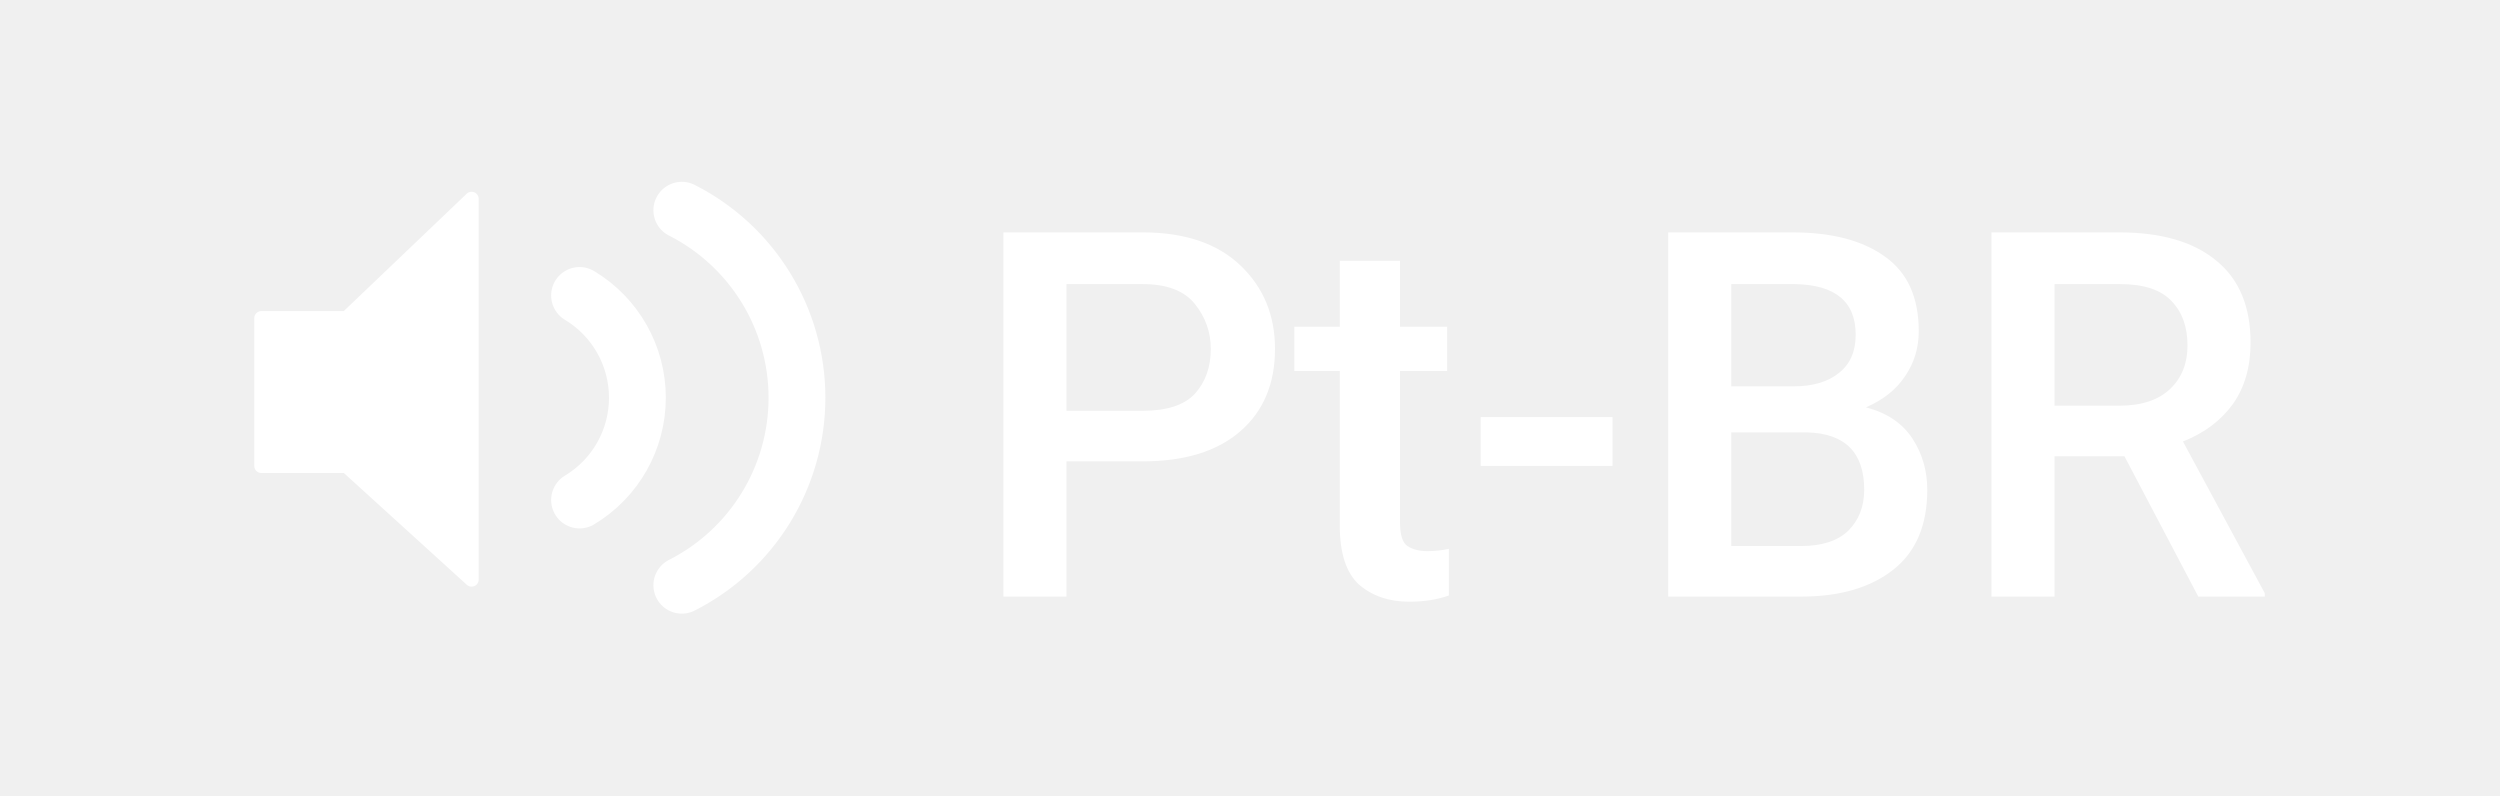
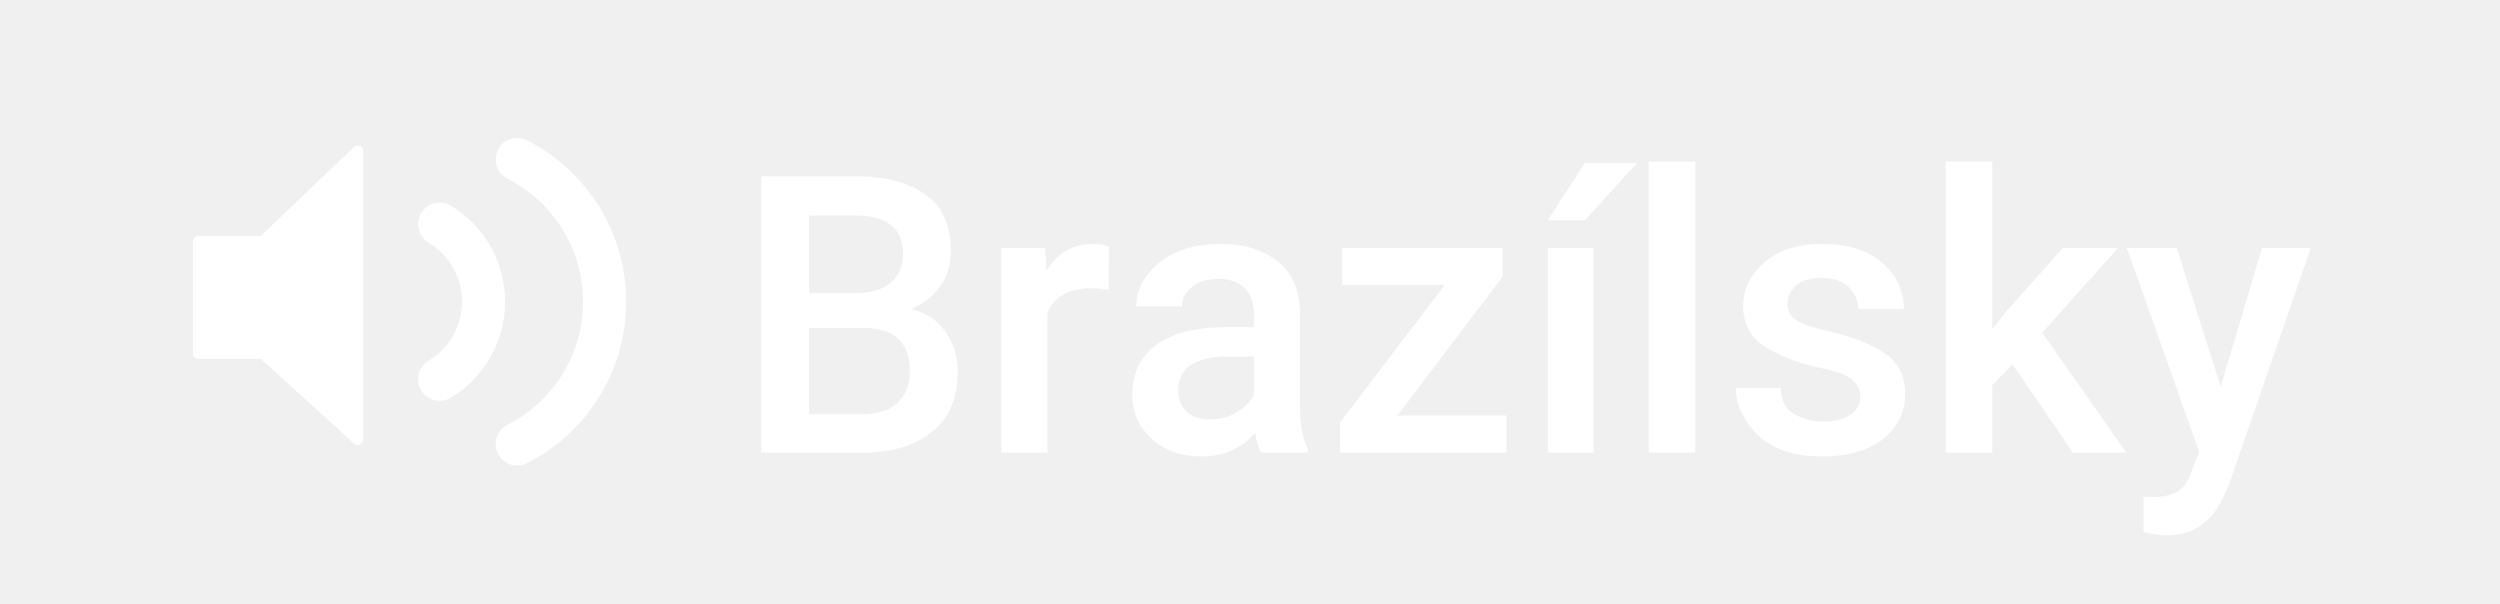
- <svg xmlns="http://www.w3.org/2000/svg" width="44" height="14" viewBox="0 0 44 14">
+ <svg xmlns="http://www.w3.org/2000/svg" width="58" height="14" viewBox="0 0 58 14">
  <g transform="translate(4, 2)">
    <path d="M0.6,3.6 L0.6,6.2 L2.1,6.2 L4.3,8.2 L4.3,1.5 L2.1,3.6 Z" fill="white" stroke="white" stroke-width="0.25" stroke-linejoin="round" />
    <path d="M6.2,3.2 A2.1,2.1 0 0 1 6.2,6.8" fill="none" stroke="white" stroke-width="1.0" stroke-linecap="round" />
    <path d="M8.0,1.7 A3.7,3.7 0 0 1 8.0,8.3" fill="none" stroke="white" stroke-width="1.0" stroke-linecap="round" />
  </g>
-   <path d="M18.77,8.12 L18.77,10.50 L17.66,10.50 L17.66,4.09 L20.11,4.09 Q21.22,4.09 21.83,4.67 Q22.44,5.25 22.44,6.14 Q22.44,7.06 21.83,7.59 Q21.22,8.12 20.11,8.12 L18.77,8.12 Z M18.77,5.00 L18.77,7.23 L20.11,7.23 Q20.75,7.23 21.03,6.93 Q21.31,6.62 21.31,6.14 Q21.31,5.70 21.03,5.35 Q20.75,5.00 20.11,5.00 L18.77,5.00 Z M25.50,10.48 Q25.20,10.59 24.80,10.59 Q24.27,10.59 23.92,10.29 Q23.58,9.98 23.58,9.25 L23.58,6.53 L22.78,6.53 L22.78,5.75 L23.58,5.75 L23.58,4.59 L24.64,4.59 L24.64,5.75 L25.47,5.75 L25.47,6.53 L24.64,6.53 L24.64,9.19 Q24.64,9.52 24.77,9.61 Q24.91,9.70 25.12,9.70 Q25.31,9.70 25.50,9.66 L25.50,10.48 Z M28.38,7.34 L28.38,8.20 L26.06,8.20 L26.06,7.34 L28.38,7.34 Z M33.92,8.62 Q33.92,9.55 33.33,10.02 Q32.73,10.50 31.70,10.50 L29.36,10.50 L29.36,4.09 L31.55,4.09 Q32.59,4.09 33.18,4.52 Q33.77,4.94 33.77,5.83 Q33.77,6.27 33.53,6.62 Q33.30,6.97 32.84,7.17 Q33.39,7.31 33.66,7.72 Q33.92,8.12 33.92,8.62 Z M30.47,5.00 L30.47,6.80 L31.56,6.80 Q32.08,6.80 32.37,6.56 Q32.66,6.33 32.66,5.89 Q32.66,5.02 31.59,5.00 L30.47,5.00 Z M32.81,8.62 Q32.81,7.64 31.81,7.61 L30.47,7.61 L30.47,9.61 L31.70,9.61 Q32.25,9.61 32.53,9.34 Q32.81,9.06 32.81,8.62 Z M38.69,10.50 L37.39,8.03 L36.16,8.03 L36.16,10.50 L35.05,10.50 L35.05,4.09 L37.30,4.09 Q38.41,4.09 39.01,4.59 Q39.61,5.08 39.61,6.03 Q39.61,6.67 39.30,7.11 Q38.98,7.55 38.42,7.77 L39.86,10.44 L39.86,10.50 L38.69,10.50 Z M36.16,5.00 L36.16,7.14 L37.30,7.14 Q37.89,7.14 38.20,6.84 Q38.50,6.55 38.50,6.08 Q38.50,5.59 38.22,5.30 Q37.94,5.00 37.31,5.00 L36.16,5.00 Z" fill="white" />
+   <path d="M22.22,8.62 Q22.22,9.55 21.62,10.02 Q21.03,10.50 20.00,10.50 L17.66,10.50 L17.66,4.09 L19.84,4.09 Q20.89,4.09 21.48,4.52 Q22.06,4.94 22.06,5.83 Q22.06,6.27 21.83,6.62 Q21.59,6.97 21.14,7.17 Q21.69,7.31 21.95,7.72 Q22.22,8.12 22.22,8.62 Z M18.77,5.00 L18.77,6.80 L19.86,6.80 Q20.38,6.80 20.66,6.56 Q20.95,6.33 20.95,5.89 Q20.95,5.02 19.89,5.00 L18.77,5.00 Z M21.11,8.62 Q21.11,7.64 20.11,7.61 L18.77,7.61 L18.77,9.61 L20.00,9.61 Q20.55,9.61 20.83,9.34 Q21.11,9.06 21.11,8.62 Z M25.30,6.69 Q24.55,6.69 24.30,7.25 L24.30,10.50 L23.23,10.50 L23.23,5.75 L24.25,5.75 L24.28,6.28 Q24.66,5.66 25.36,5.66 Q25.58,5.66 25.73,5.72 L25.72,6.72 Q25.50,6.69 25.30,6.69 Z M29.25,10.50 Q29.17,10.34 29.12,10.05 Q28.62,10.59 27.88,10.59 Q27.17,10.59 26.72,10.18 Q26.27,9.77 26.27,9.16 Q26.27,8.41 26.83,8.00 Q27.39,7.59 28.42,7.59 L29.09,7.59 L29.09,7.28 Q29.09,6.91 28.88,6.69 Q28.67,6.47 28.27,6.47 Q27.88,6.47 27.65,6.66 Q27.42,6.84 27.42,7.11 L26.36,7.11 Q26.36,6.55 26.89,6.10 Q27.42,5.66 28.33,5.66 Q29.12,5.66 29.64,6.06 Q30.16,6.47 30.16,7.30 L30.16,9.41 Q30.16,10.05 30.34,10.42 L30.34,10.50 L29.25,10.50 Z M29.09,9.16 L29.09,8.27 L28.44,8.27 Q27.33,8.30 27.33,9.06 Q27.33,9.34 27.52,9.54 Q27.70,9.73 28.08,9.73 Q28.45,9.73 28.72,9.55 Q28.98,9.38 29.09,9.16 Z M31.14,6.61 L31.14,5.75 L34.86,5.75 L34.86,6.42 L32.42,9.64 L34.95,9.64 L34.95,10.50 L31.09,10.50 L31.09,9.80 L33.52,6.61 L31.14,6.61 Z M36.97,5.75 L36.97,10.50 L35.91,10.50 L35.91,5.75 L36.97,5.75 Z M35.91,5.11 L36.77,3.78 L37.98,3.78 L36.77,5.11 L35.91,5.11 Z M39.33,3.75 L39.33,10.50 L38.25,10.50 L38.25,3.75 L39.33,3.75 Z M43.16,9.20 Q43.16,8.98 42.97,8.81 Q42.78,8.64 42.16,8.52 Q41.39,8.34 40.91,8.02 Q40.44,7.70 40.44,7.09 Q40.44,6.52 40.93,6.09 Q41.42,5.66 42.27,5.66 Q43.16,5.66 43.66,6.09 Q44.17,6.53 44.17,7.17 L43.11,7.17 Q43.11,6.89 42.90,6.67 Q42.69,6.45 42.27,6.45 Q41.86,6.45 41.66,6.63 Q41.47,6.81 41.47,7.05 Q41.47,7.28 41.66,7.42 Q41.86,7.56 42.45,7.69 Q43.27,7.88 43.73,8.20 Q44.20,8.52 44.20,9.14 Q44.20,9.78 43.68,10.19 Q43.16,10.59 42.28,10.59 Q41.30,10.59 40.78,10.09 Q40.27,9.58 40.27,9.00 L41.31,9.00 Q41.33,9.44 41.63,9.61 Q41.94,9.78 42.28,9.78 Q42.70,9.78 42.93,9.62 Q43.16,9.47 43.16,9.20 Z M48.09,10.50 L46.69,8.45 L46.22,8.94 L46.22,10.50 L45.14,10.50 L45.14,3.75 L46.22,3.75 L46.22,7.64 L46.55,7.22 L47.86,5.75 L49.14,5.75 L47.38,7.72 L49.33,10.50 L48.09,10.50 Z M51.72,11.22 Q51.62,11.48 51.46,11.76 Q51.30,12.03 51.00,12.23 Q50.70,12.42 50.25,12.42 Q50.03,12.42 49.73,12.34 L49.73,11.52 L49.94,11.53 Q50.33,11.53 50.54,11.39 Q50.75,11.25 50.86,10.89 L51.02,10.48 L49.34,5.75 L50.50,5.75 L51.52,8.97 L52.48,5.75 L53.61,5.75 L51.72,11.22 Z" fill="white" />
</svg>
